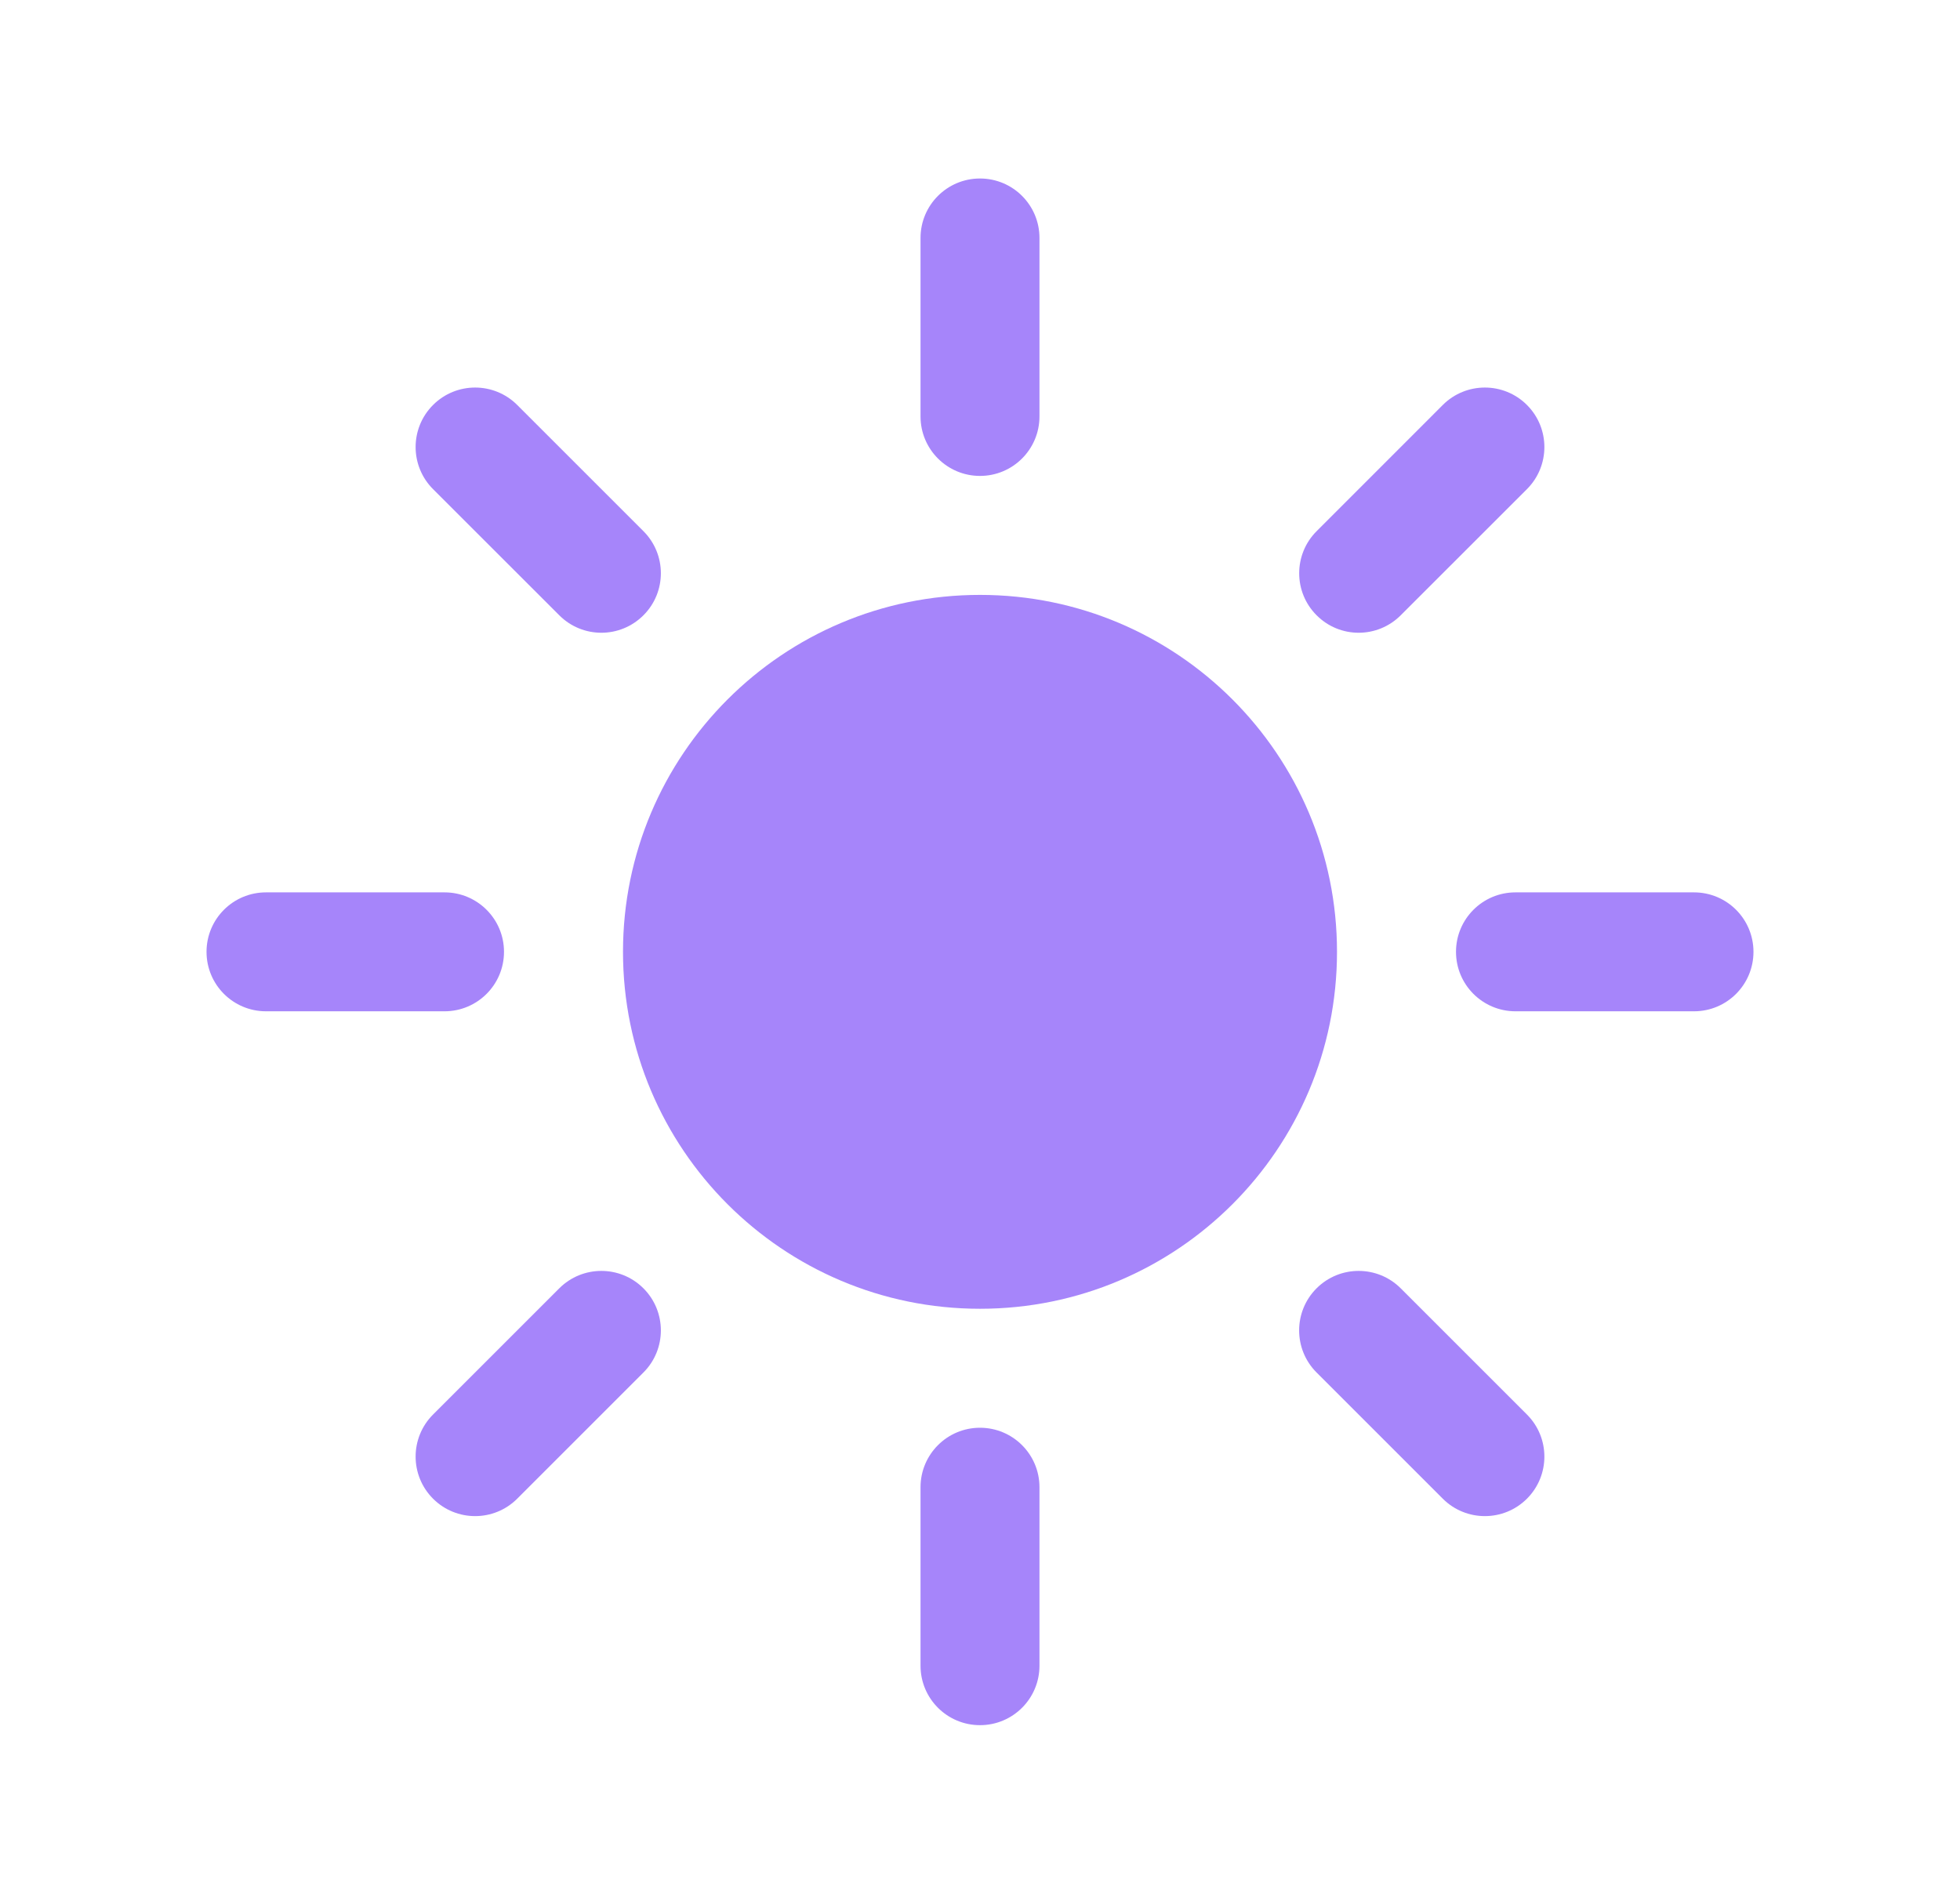
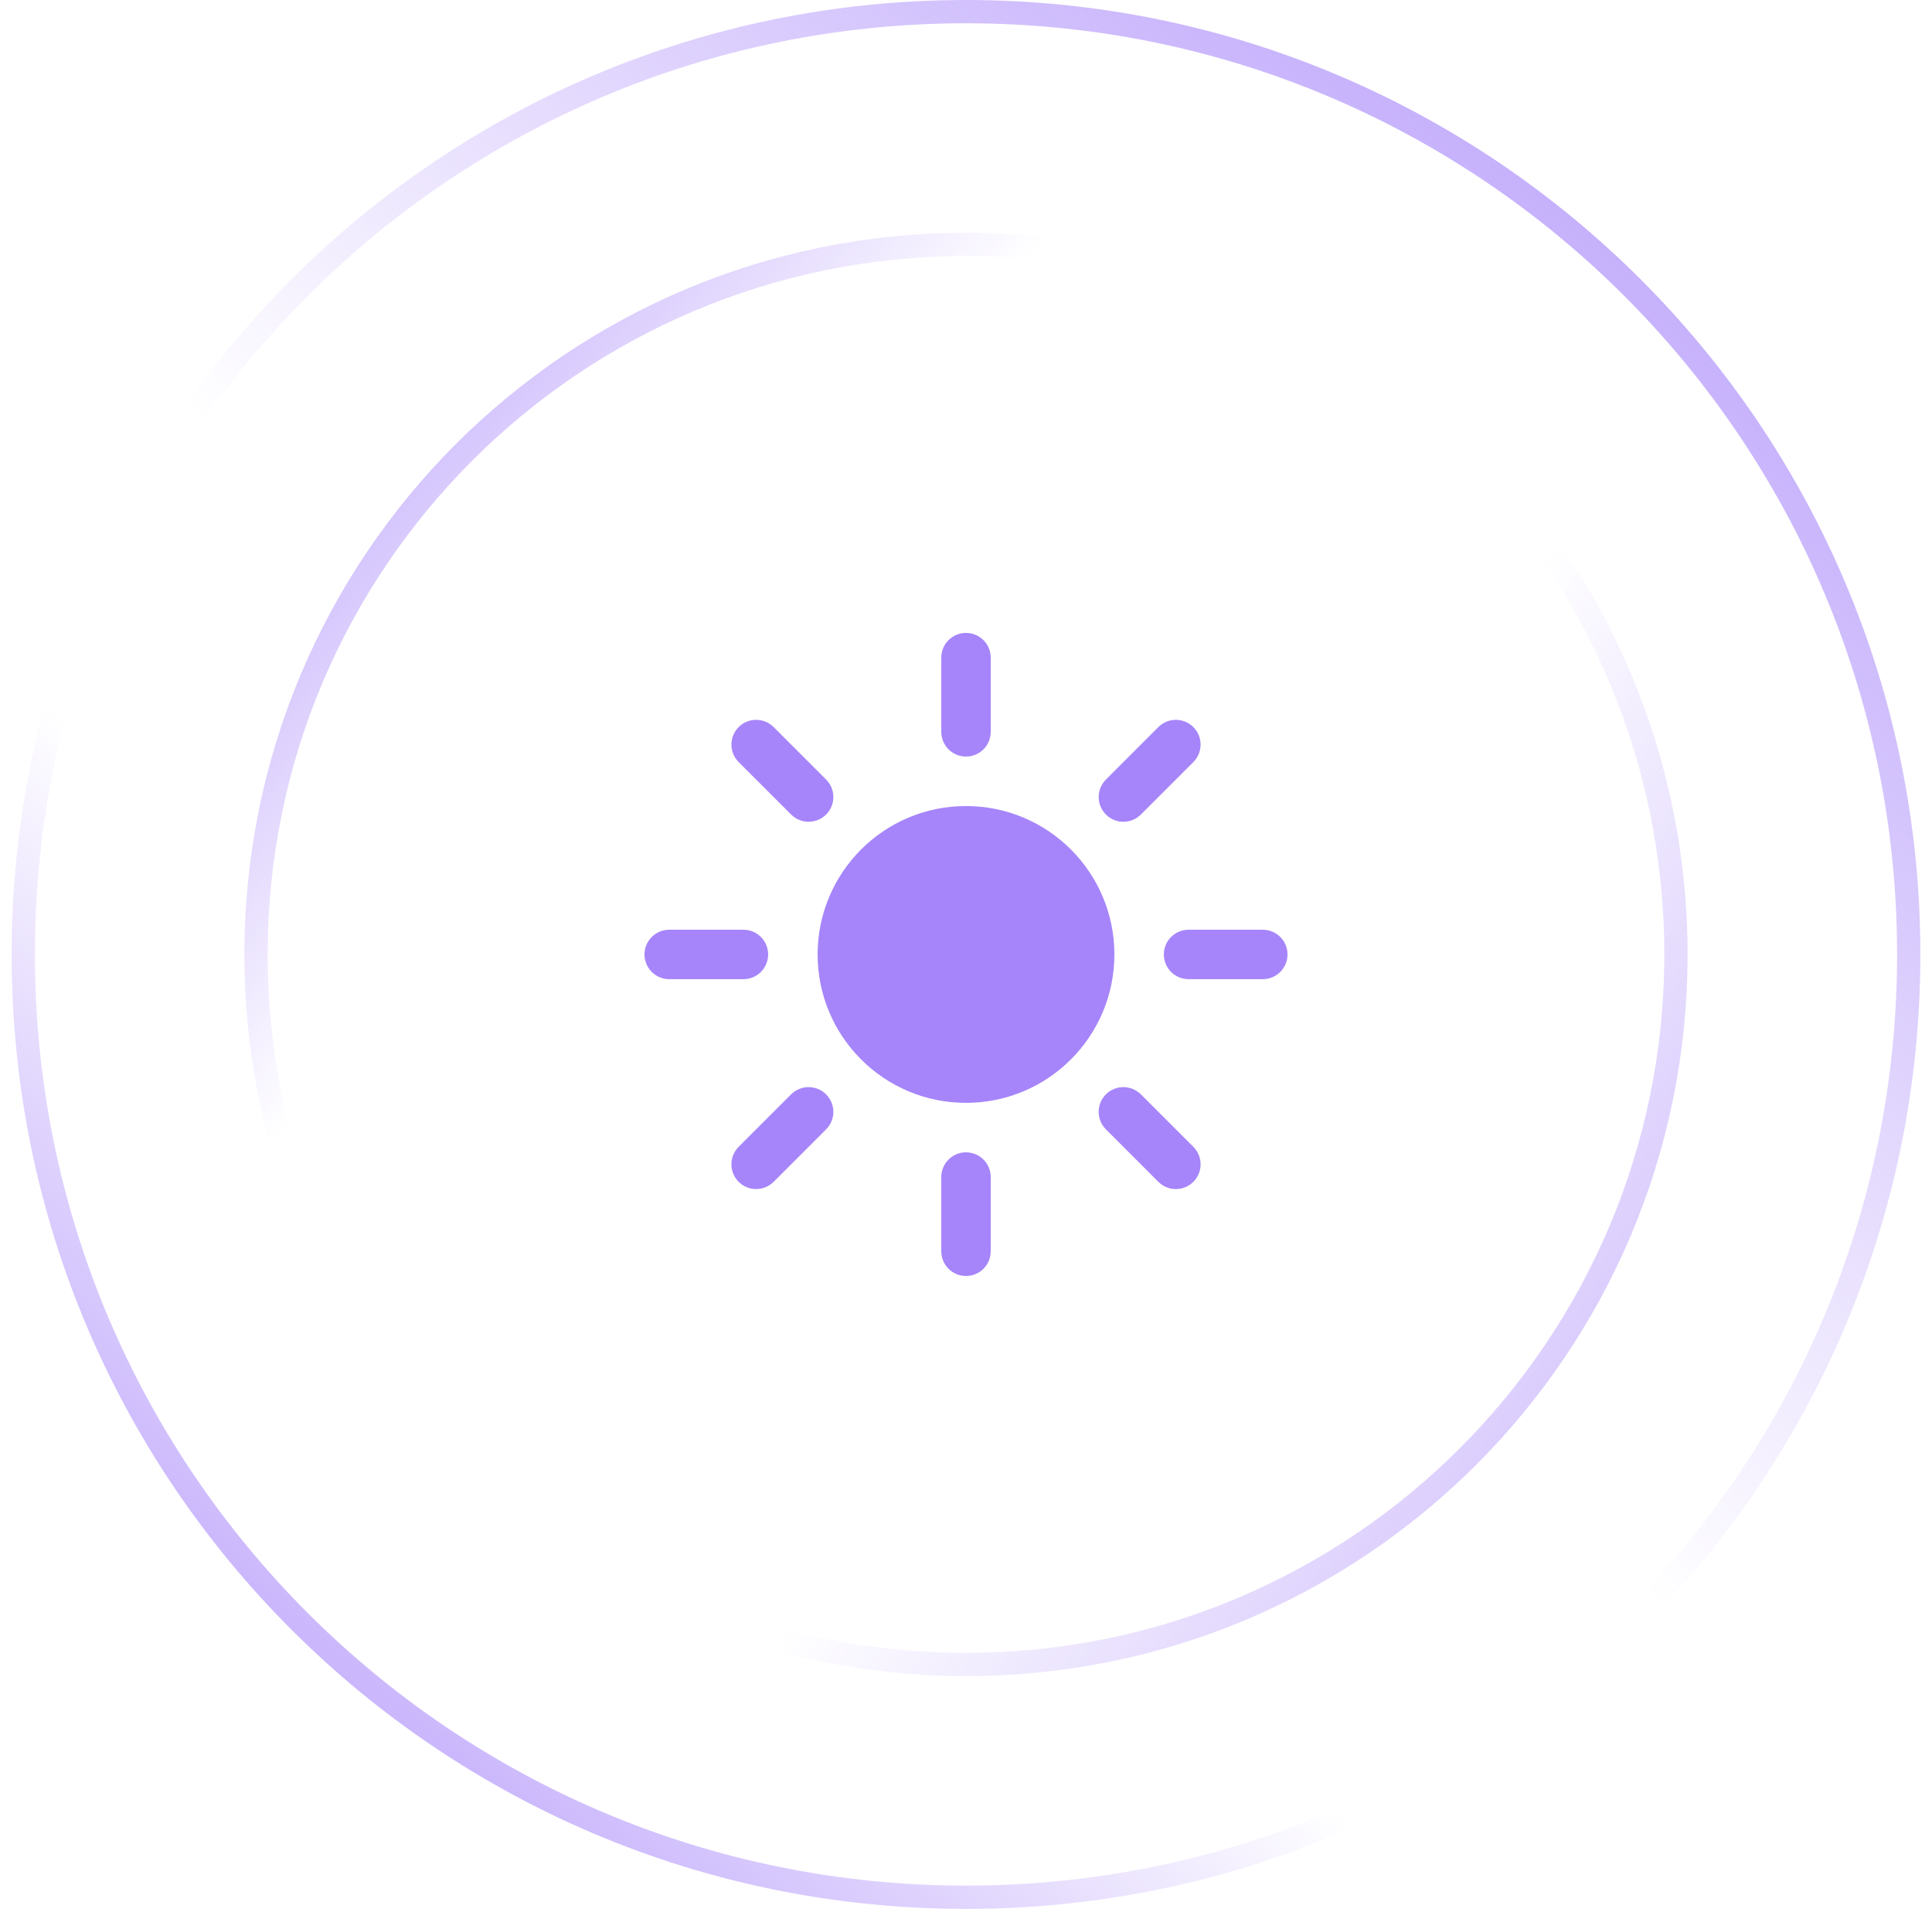
- <svg xmlns="http://www.w3.org/2000/svg" width="35" height="34" viewBox="0 0 35 34" fill="none">
-   <g id="Icon">
-     <g id="Union">
-       <path d="M17.5 3.188C18.087 3.188 18.562 3.663 18.562 4.25V7.438C18.562 8.024 18.087 8.5 17.5 8.5C16.913 8.5 16.438 8.024 16.438 7.438V4.25C16.438 3.663 16.913 3.188 17.5 3.188Z" fill="#A685FA" />
-       <path d="M11.125 17C11.125 13.479 13.979 10.625 17.5 10.625C21.021 10.625 23.875 13.479 23.875 17C23.875 20.521 21.021 23.375 17.5 23.375C13.979 23.375 11.125 20.521 11.125 17Z" fill="#A685FA" />
-       <path d="M27.267 8.736C27.682 8.321 27.682 7.648 27.267 7.233C26.852 6.818 26.179 6.818 25.764 7.233L23.511 9.487C23.096 9.902 23.096 10.575 23.511 10.989C23.925 11.405 24.598 11.405 25.013 10.989L27.267 8.736Z" fill="#A685FA" />
-       <path d="M31.312 17C31.312 17.587 30.837 18.062 30.25 18.062H27.062C26.476 18.062 26 17.587 26 17C26 16.413 26.476 15.938 27.062 15.938H30.25C30.837 15.938 31.312 16.413 31.312 17Z" fill="#A685FA" />
-       <path d="M25.764 26.767C26.179 27.182 26.852 27.182 27.267 26.767C27.682 26.352 27.682 25.679 27.267 25.264L25.013 23.01C24.598 22.595 23.925 22.595 23.51 23.01C23.095 23.425 23.095 24.098 23.51 24.513L25.764 26.767Z" fill="#A685FA" />
-       <path d="M17.5 25.5C18.087 25.5 18.562 25.976 18.562 26.562V29.75C18.562 30.337 18.087 30.812 17.5 30.812C16.913 30.812 16.438 30.337 16.438 29.75V26.562C16.438 25.976 16.913 25.5 17.5 25.5Z" fill="#A685FA" />
-       <path d="M11.49 24.513C11.905 24.098 11.905 23.425 11.49 23.01C11.075 22.595 10.402 22.595 9.987 23.01L7.733 25.264C7.318 25.679 7.318 26.352 7.733 26.767C8.148 27.182 8.821 27.182 9.236 26.767L11.49 24.513Z" fill="#A685FA" />
-       <path d="M9 17C9 17.587 8.524 18.062 7.938 18.062H4.75C4.163 18.062 3.688 17.587 3.688 17C3.688 16.413 4.163 15.938 4.75 15.938H7.938C8.524 15.938 9 16.413 9 17Z" fill="#A685FA" />
-       <path d="M9.987 10.989C10.402 11.405 11.075 11.405 11.49 10.989C11.905 10.575 11.905 9.902 11.49 9.487L9.236 7.233C8.821 6.818 8.148 6.818 7.733 7.233C7.318 7.648 7.318 8.321 7.733 8.736L9.987 10.989Z" fill="#A685FA" />
-     </g>
-   </g>
+ <svg xmlns="http://www.w3.org/2000/svg" width="83" height="82" viewBox="0 0 83 82" fill="none">
+   <rect x="1" y="0.5" width="81" height="81" rx="40.5" stroke="url(#paint0_linear_121_1916)" />
+   <rect x="1" y="0.5" width="81" height="81" rx="40.5" stroke="url(#paint1_linear_121_1916)" />
+   <rect x="11" y="10.5" width="61" height="61" rx="30.5" stroke="url(#paint2_linear_121_1916)" />
+   <rect x="11" y="10.5" width="61" height="61" rx="30.5" stroke="url(#paint3_linear_121_1916)" />
+   <path d="M41.5 27.188C42.087 27.188 42.562 27.663 42.562 28.25V31.438C42.562 32.024 42.087 32.5 41.5 32.5C40.913 32.5 40.438 32.024 40.438 31.438V28.25C40.438 27.663 40.913 27.188 41.5 27.188Z" fill="#A685FA" />
+   <path d="M35.125 41C35.125 37.479 37.979 34.625 41.5 34.625C45.021 34.625 47.875 37.479 47.875 41C47.875 44.521 45.021 47.375 41.5 47.375C37.979 47.375 35.125 44.521 35.125 41Z" fill="#A685FA" />
+   <path d="M51.267 32.736C51.682 32.321 51.682 31.648 51.267 31.233C50.852 30.818 50.179 30.818 49.764 31.233L47.511 33.487C47.096 33.902 47.096 34.575 47.511 34.989C47.925 35.404 48.598 35.404 49.013 34.989L51.267 32.736Z" fill="#A685FA" />
+   <path d="M55.312 41C55.312 41.587 54.837 42.062 54.25 42.062H51.062C50.476 42.062 50 41.587 50 41C50 40.413 50.476 39.938 51.062 39.938H54.25C54.837 39.938 55.312 40.413 55.312 41Z" fill="#A685FA" />
+   <path d="M49.764 50.767C50.179 51.182 50.852 51.182 51.267 50.767C51.682 50.352 51.682 49.679 51.267 49.264L49.013 47.01C48.598 46.595 47.925 46.595 47.51 47.01C47.095 47.425 47.095 48.098 47.51 48.513L49.764 50.767Z" fill="#A685FA" />
+   <path d="M41.5 49.5C42.087 49.5 42.562 49.976 42.562 50.562V53.75C42.562 54.337 42.087 54.812 41.5 54.812C40.913 54.812 40.438 54.337 40.438 53.75V50.562C40.438 49.976 40.913 49.5 41.5 49.5Z" fill="#A685FA" />
+   <path d="M35.49 48.513C35.905 48.098 35.905 47.425 35.49 47.01C35.075 46.595 34.402 46.595 33.987 47.01L31.733 49.264C31.318 49.679 31.318 50.352 31.733 50.767C32.148 51.182 32.821 51.182 33.236 50.767L35.49 48.513Z" fill="#A685FA" />
+   <path d="M33 41C33 41.587 32.524 42.062 31.938 42.062H28.75C28.163 42.062 27.688 41.587 27.688 41C27.688 40.413 28.163 39.938 28.75 39.938H31.938C32.524 39.938 33 40.413 33 41Z" fill="#A685FA" />
+   <path d="M33.987 34.989C34.402 35.404 35.075 35.404 35.49 34.989C35.905 34.575 35.905 33.902 35.49 33.487L33.236 31.233C32.821 30.818 32.148 30.818 31.733 31.233C31.318 31.648 31.318 32.321 31.733 32.736L33.987 34.989Z" fill="#A685FA" />
+   <defs>
+     <linearGradient id="paint0_linear_121_1916" x1="7.25" y1="86.5" x2="86.25" y2="-5.5" gradientUnits="userSpaceOnUse">
+       <stop stop-color="#A685FA" />
+       <stop offset="0.324" stop-color="#A685FA" stop-opacity="0" />
+     </linearGradient>
+     <linearGradient id="paint1_linear_121_1916" x1="82.25" y1="-10.5" x2="7.25" y2="82" gradientUnits="userSpaceOnUse">
+       <stop stop-color="#A685FA" />
+       <stop offset="0.577" stop-color="#A685FA" stop-opacity="0" />
+     </linearGradient>
+     <linearGradient id="paint2_linear_121_1916" x1="3.75" y1="13.5" x2="72.25" y2="72" gradientUnits="userSpaceOnUse">
+       <stop stop-color="#A685FA" />
+       <stop offset="0.324" stop-color="#A685FA" stop-opacity="0" />
+     </linearGradient>
+     <linearGradient id="paint3_linear_121_1916" x1="84.75" y1="86" x2="12.75" y2="35" gradientUnits="userSpaceOnUse">
+       <stop stop-color="#A685FA" />
+       <stop offset="0.577" stop-color="#A685FA" stop-opacity="0" />
+     </linearGradient>
+   </defs>
</svg>
